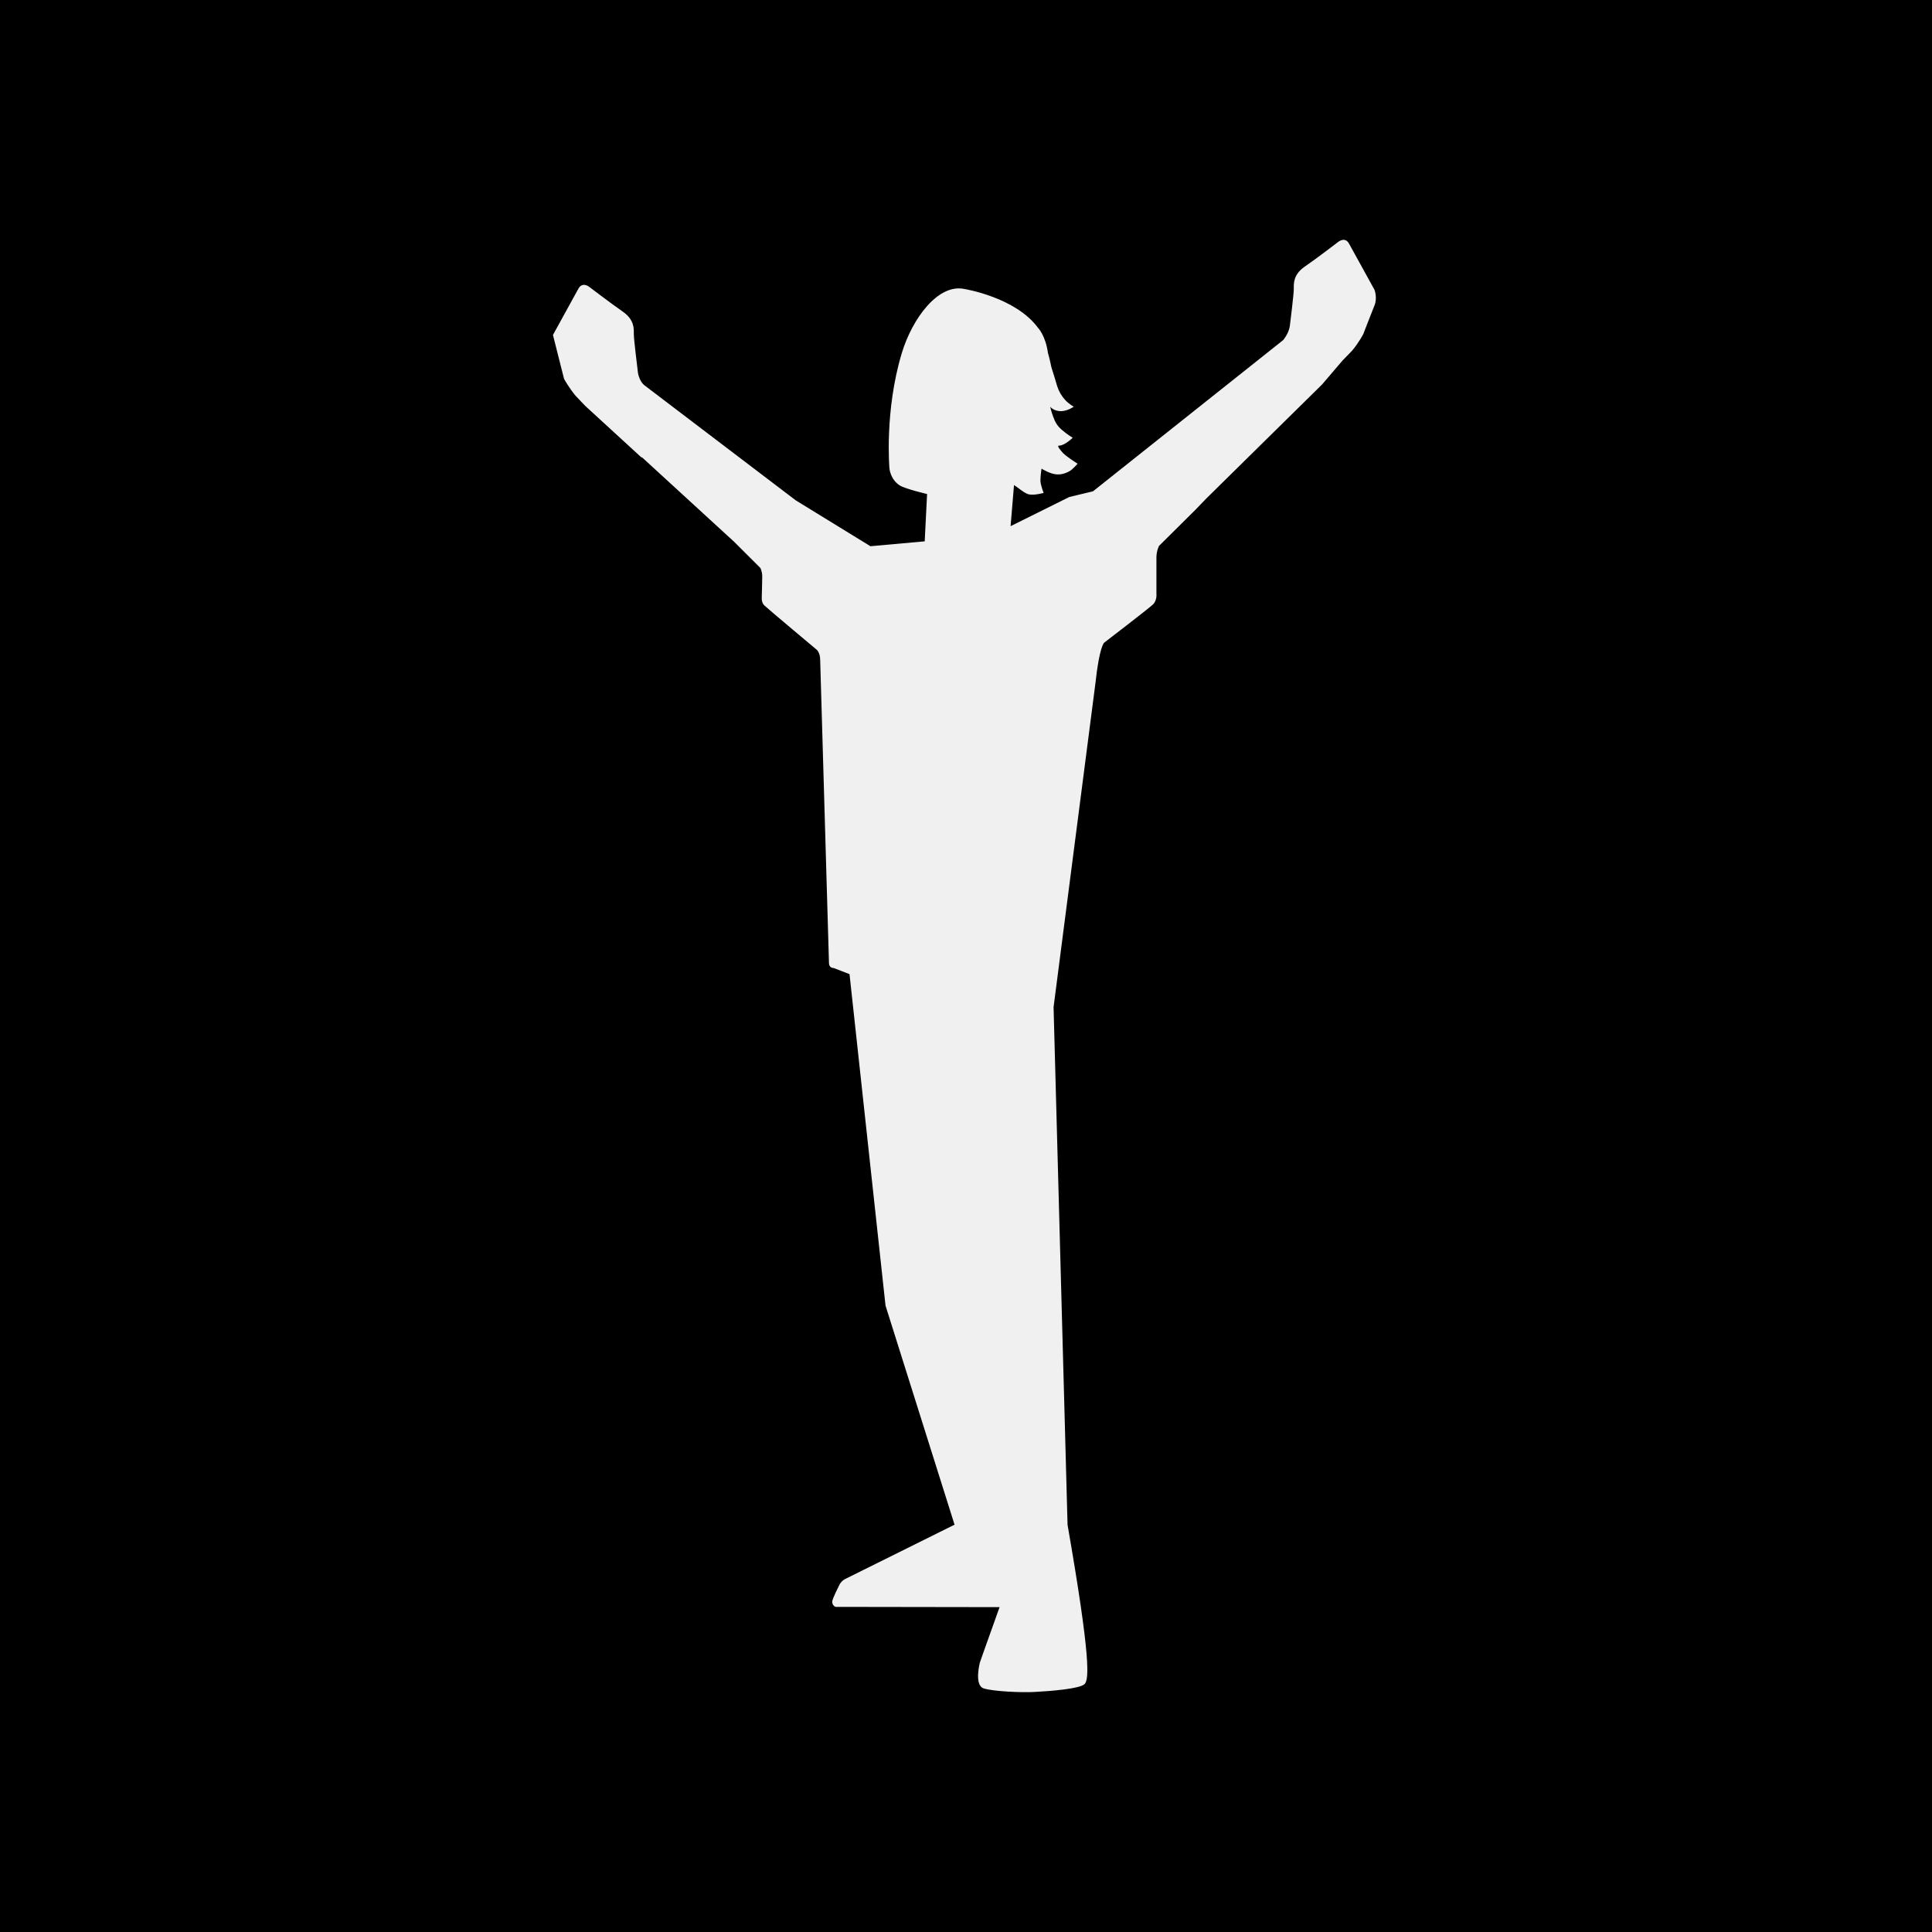
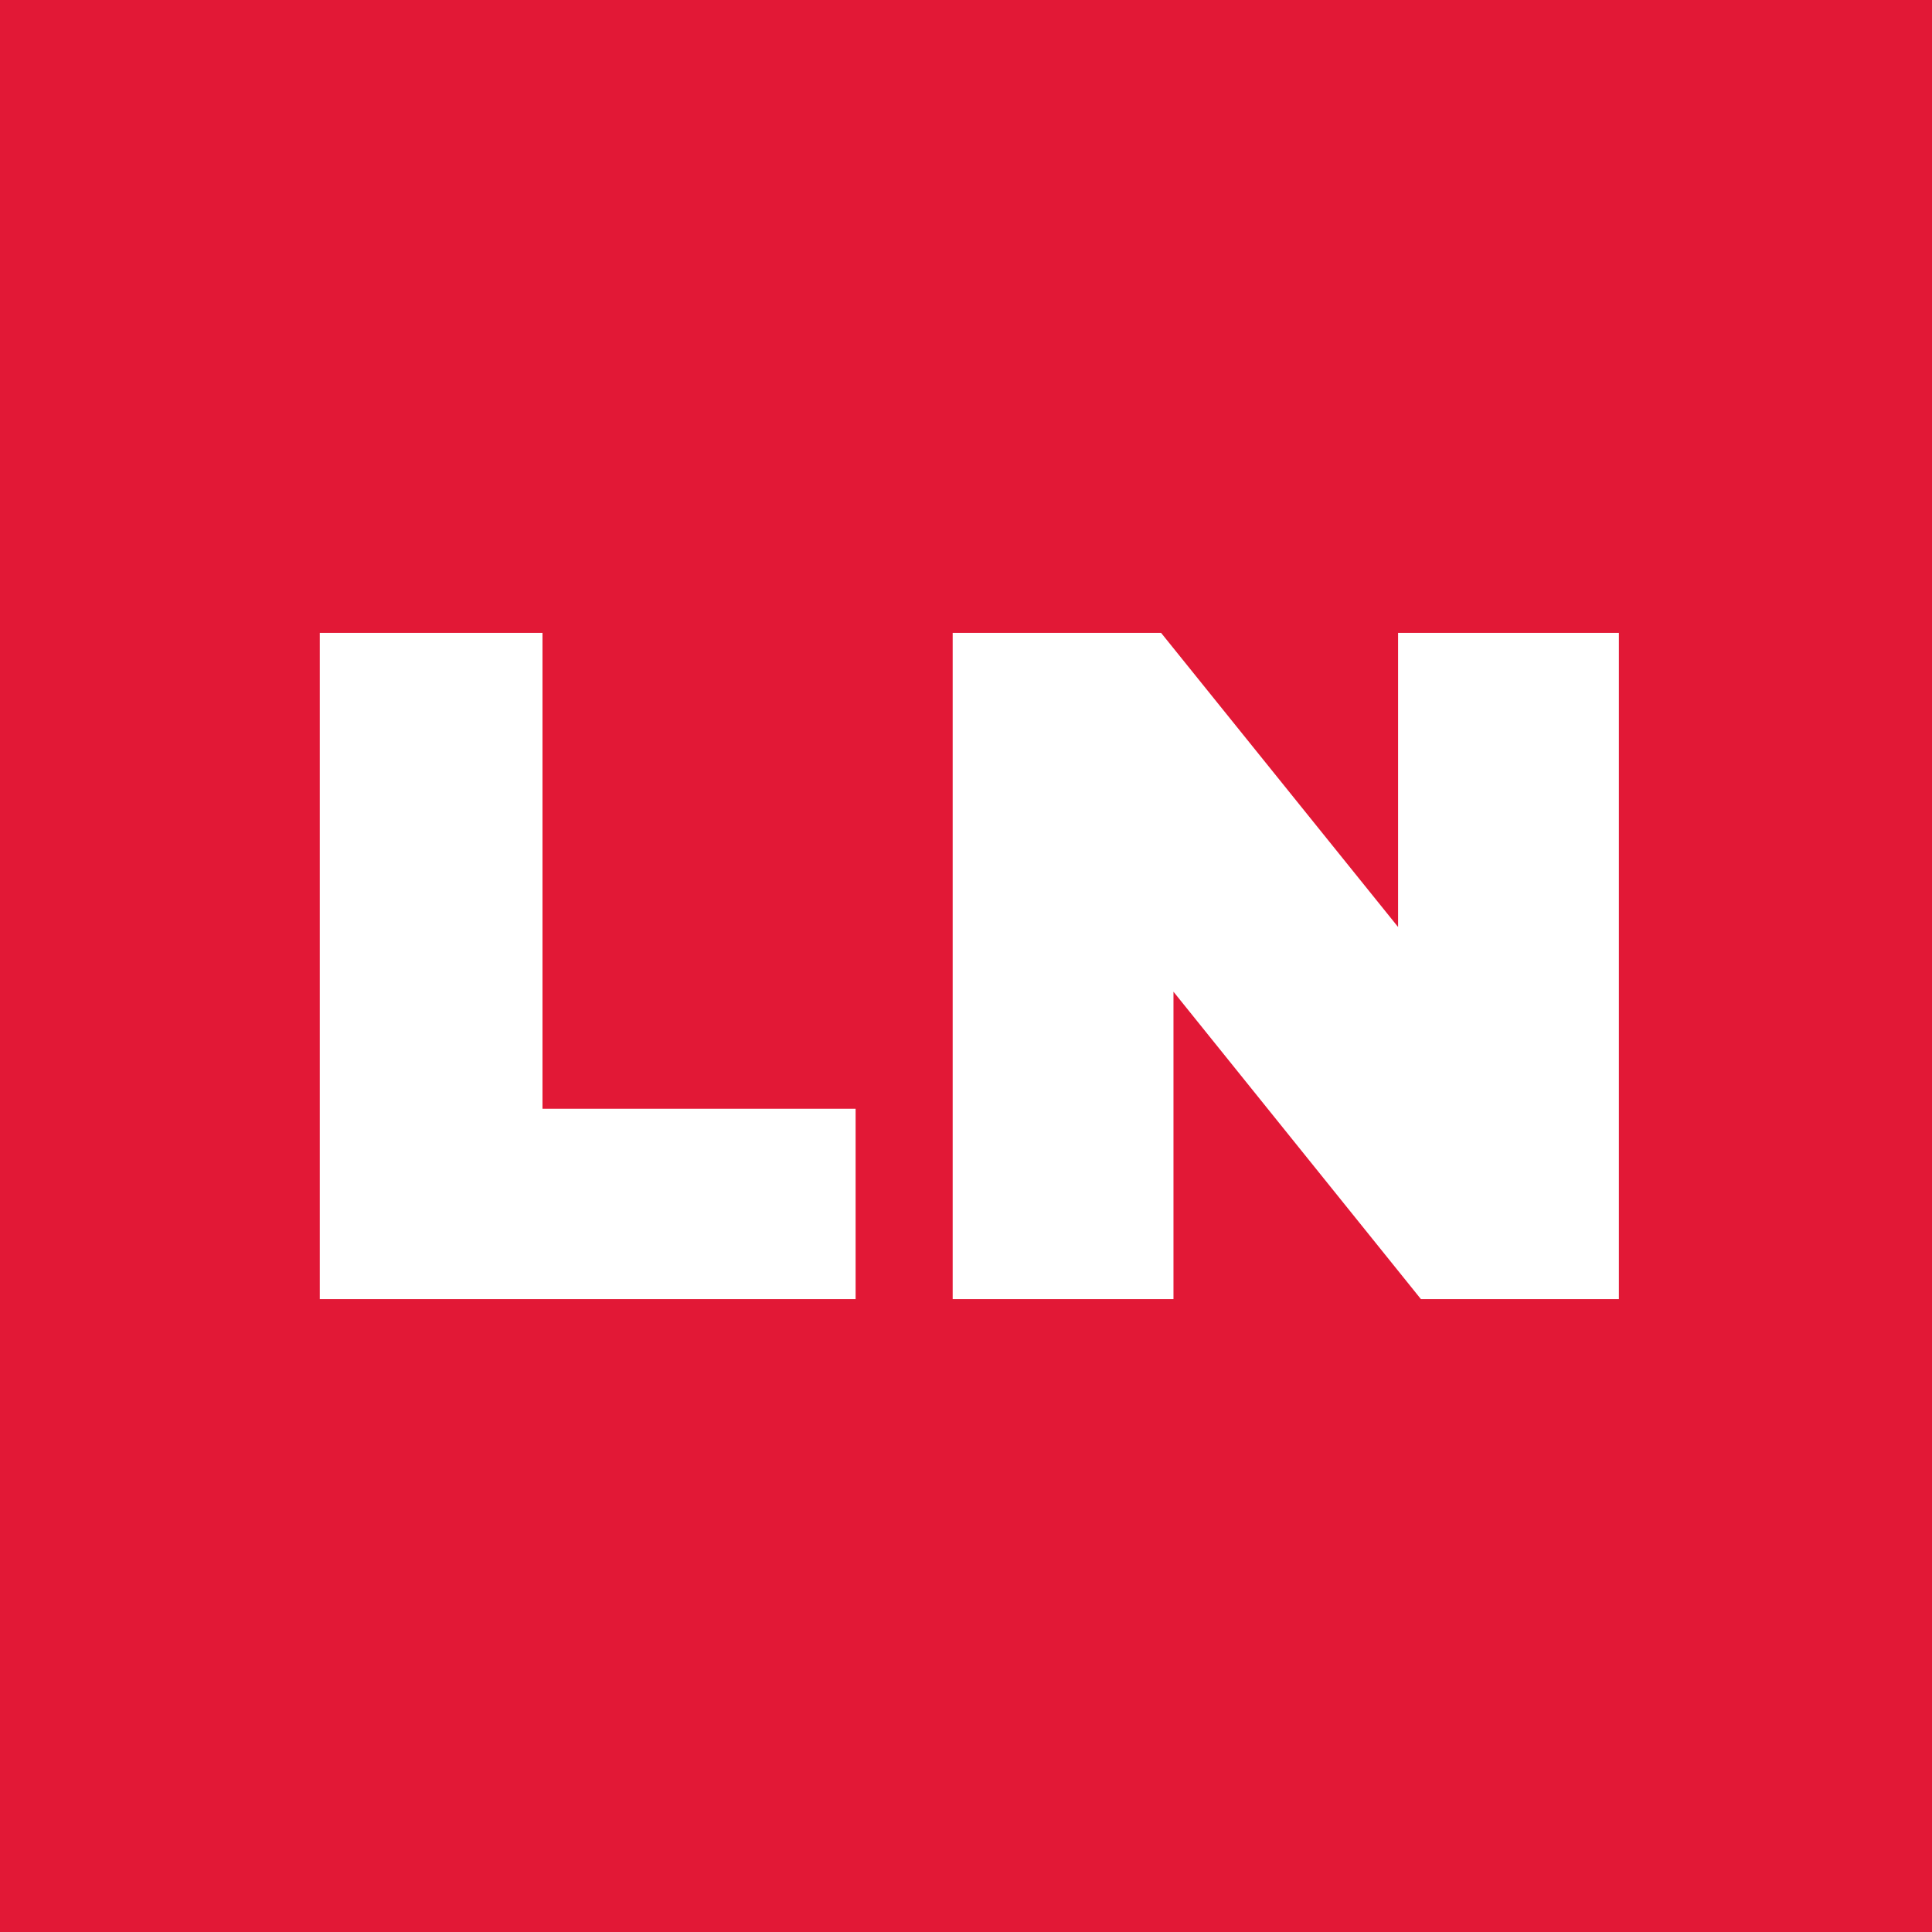
<svg xmlns="http://www.w3.org/2000/svg" width="900px" height="900px">
-   <path d="M0,900 L0,0 L900,0 L900,900 L0,900 Z M640.309,135.034 C640.309,135.034 630.462,117.208 628.463,113.553 C626.556,109.966 623.282,112.762 623.282,112.762 C623.282,112.762 613.143,120.568 607.715,124.257 C602.301,128.039 602.697,132.291 602.697,134.681 C602.697,137.031 600.959,151.014 600.959,151.014 C600.7,154.237 599.02,156.803 597.801,158.391 L509.15,228.876 L498.13,231.518 L470.77,245.111 L472.364,225.963 C474.276,227.107 477.379,230.021 479.544,230.352 C482.164,230.762 486.174,229.617 486.174,229.617 C486.174,229.617 484.672,225.963 484.672,223.788 C484.672,221.636 485.181,218.317 485.181,218.317 C485.181,218.317 489.393,220.937 492.409,220.995 C494.915,221.168 497.478,220.083 499.023,218.958 C500.525,217.69 501.982,216.023 501.982,216.023 C501.982,216.023 496.858,212.778 495.145,210.99 C493.926,209.618 492.126,207.578 493.357,207.578 C495.922,207.633 499.705,203.923 499.705,203.923 C499.705,203.923 496.966,202.257 494.915,200.469 C492.58,198.487 491.615,196.877 490.626,194.156 C489.676,191.655 489.222,189.462 489.222,189.462 C489.222,189.462 490.792,191.597 494.406,191.535 C497.478,191.422 500.187,189.462 500.187,189.462 C500.187,189.462 497.787,188.082 496.261,186.39 C494.519,184.489 493.299,182.449 492.469,179.865 C491.36,176.159 490.847,174.372 489.901,171.48 C489.508,170.16 489.222,167.986 488.171,164.376 C487,156.157 483.559,152.74 483.559,152.74 C473.103,138.447 449.278,134.624 449.278,134.624 C437.087,132.001 424.963,148.271 420.06,164.604 C411.946,191.597 414.336,218.235 414.336,218.235 C414.336,218.235 414.735,223.27 419.064,226.083 C421.62,227.748 431.869,230.136 431.869,230.136 L430.765,252.176 L405.481,254.451 C405.481,254.451 386.463,242.797 370.71,233.092 L300.322,179.577 C300.322,179.577 297.363,177.652 296.989,171.984 C296.989,171.984 295.253,158.041 295.253,155.632 C295.253,153.304 295.649,149.035 290.178,145.212 C284.742,141.439 274.668,133.769 274.668,133.769 C274.668,133.769 271.395,130.918 269.424,134.506 C267.49,138.041 257.586,156.037 257.586,156.037 L262.76,176.507 C262.76,176.507 264.982,180.546 268.085,184.314 L272.559,189.013 L298.695,212.994 L299.213,213.164 L341.951,252.351 L354.197,264.568 C354.197,264.568 355.078,266.121 355.078,268.53 C355.078,270.918 354.848,278.451 354.848,278.451 C354.848,278.451 354.682,280.74 356.074,282.039 C357.528,283.479 380.449,302.665 380.449,302.665 C380.449,302.665 382.073,304.023 382.073,307.421 L386.172,448.76 C386.172,448.76 386.172,450.953 388.392,450.953 L395.74,453.788 L412.51,608.2 L444.665,710.257 L393.461,735.69 C393.461,735.69 391.632,736.626 390.701,738.954 C390.701,738.954 387.682,744.86 387.682,746.086 C387.682,748.08 389.251,748.548 389.251,748.548 L465.639,748.666 L458.358,769.071 L456.448,774.507 C456.448,774.507 453.744,784.903 458.133,786.491 C462.512,787.943 476.093,788.529 481.984,788.176 C489.508,787.773 503.091,786.724 505.258,784.487 C507.281,782.392 508.214,772.976 497.307,710.312 L490.792,469.168 L510.324,318.026 C512.121,301.304 514.334,299.404 514.334,299.404 C514.334,299.404 535.044,283.536 537.038,281.631 C539.078,279.711 538.708,276.661 538.708,276.661 L538.708,259.769 C538.708,256.469 539.942,254.275 539.942,254.275 L556.798,237.558 L561.867,232.296 L615.884,179.09 L625.334,168.022 L629.863,163.361 C633.023,159.594 635.07,155.632 635.07,155.632 C635.07,155.632 638.917,145.651 640.309,142.236 C641.706,138.797 640.309,135.034 640.309,135.034 Z" fill="#000" fill-rule="evenodd" />
+   <g fill="none" fill-rule="evenodd">
+     <path fill="#E21836" fill-rule="nonzero" d="M0 0H900V900H0z" />
+     <g fill="#FFF">
+       <path d="M294.828 0L391.922 0 502.31 136.999 502.31 0 605.172 0 605.172 310.345 512.949 310.345 397.681 167.151 397.681 310.345 294.828 310.345zM-7.10542736e-15 0L103.745 0 103.745 221.676 249.609 221.676 249.609 310.345-7.10542736e-15 310.345z" transform="translate(148.966 294.828)" />
+     </g>
+   </g>
</svg>
